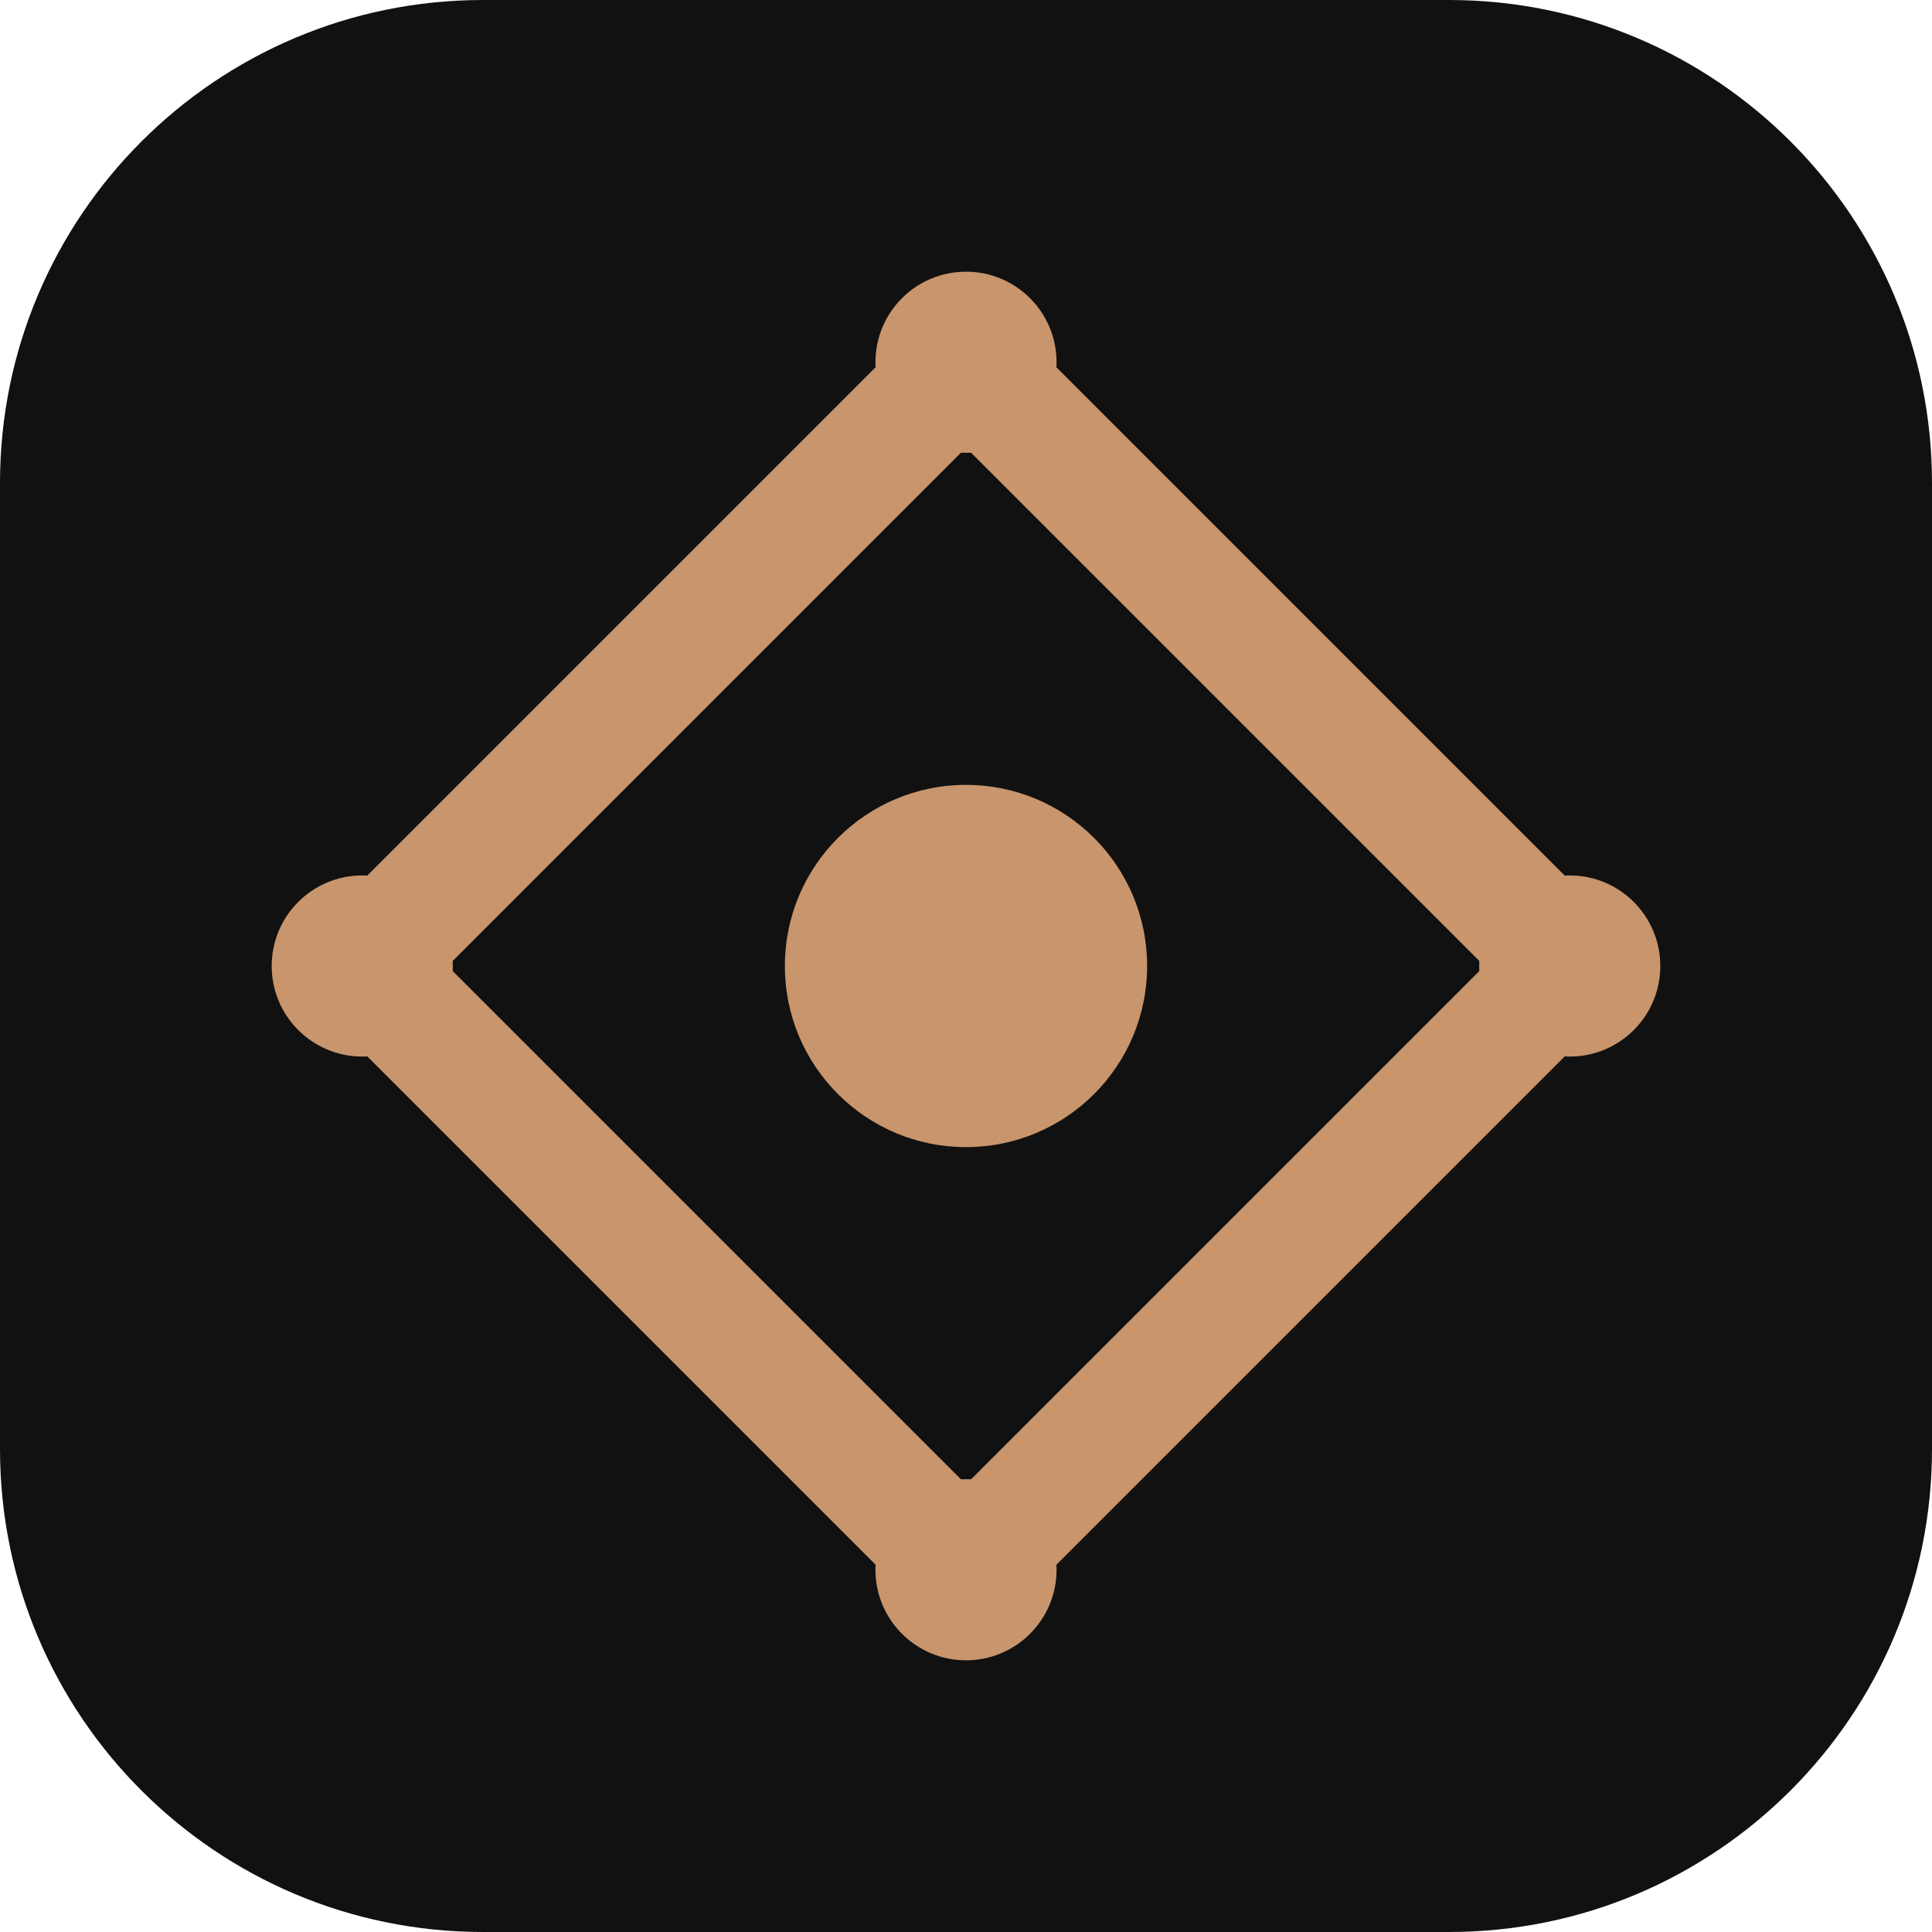
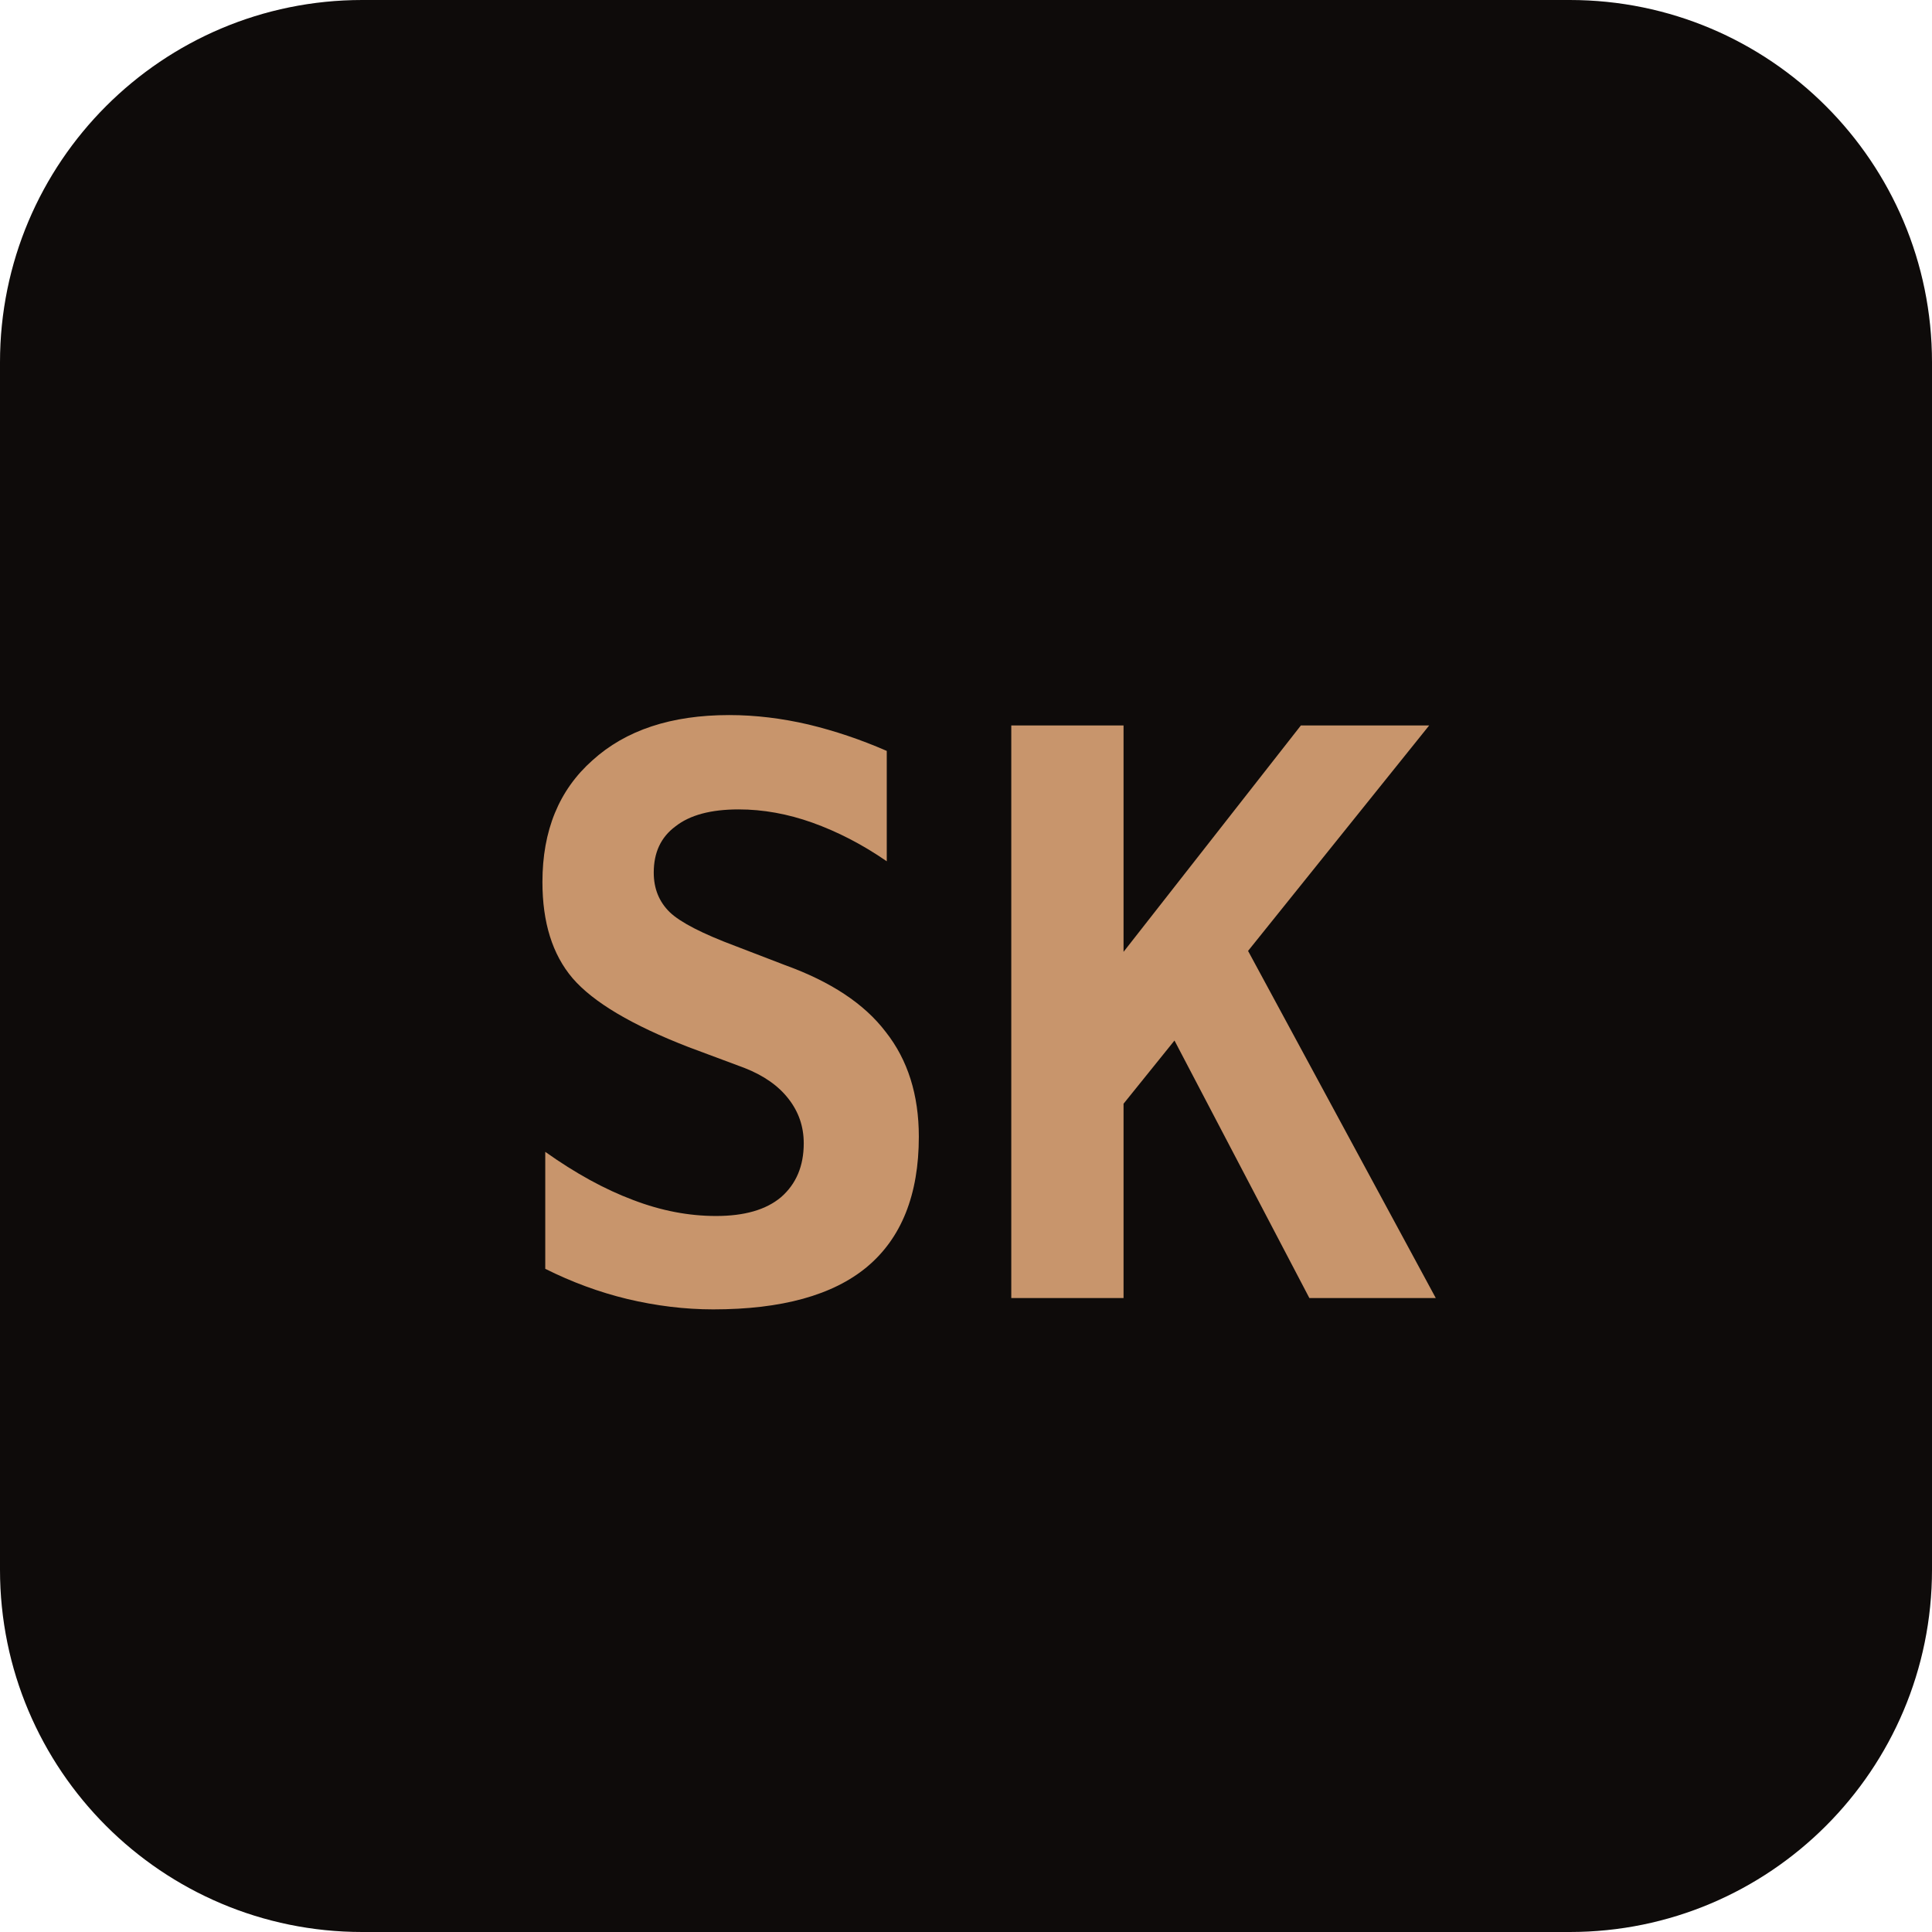
<svg xmlns="http://www.w3.org/2000/svg" viewBox="0 0 32 32">
-   <rect width="32" height="32" rx="8" fill="#111111" />
-   <path d="M16 6 L26 16 L16 26 L6 16 Z" fill="none" stroke="#C8956C" stroke-width="2" />
-   <circle cx="16" cy="16" r="3" fill="#C8956C" />
-   <circle cx="16" cy="6" r="1.5" fill="#C8956C" />
-   <circle cx="26" cy="16" r="1.5" fill="#C8956C" />
-   <circle cx="16" cy="26" r="1.5" fill="#C8956C" />
-   <circle cx="6" cy="16" r="1.5" fill="#C8956C" />
+   <rect width="32" height="32" rx="6" fill="#0E0B0A" />
+   <text x="16" y="21.5" text-anchor="middle" font-family="monospace" font-weight="600" font-size="13" fill="#C8956C">SK</text>
</svg>
